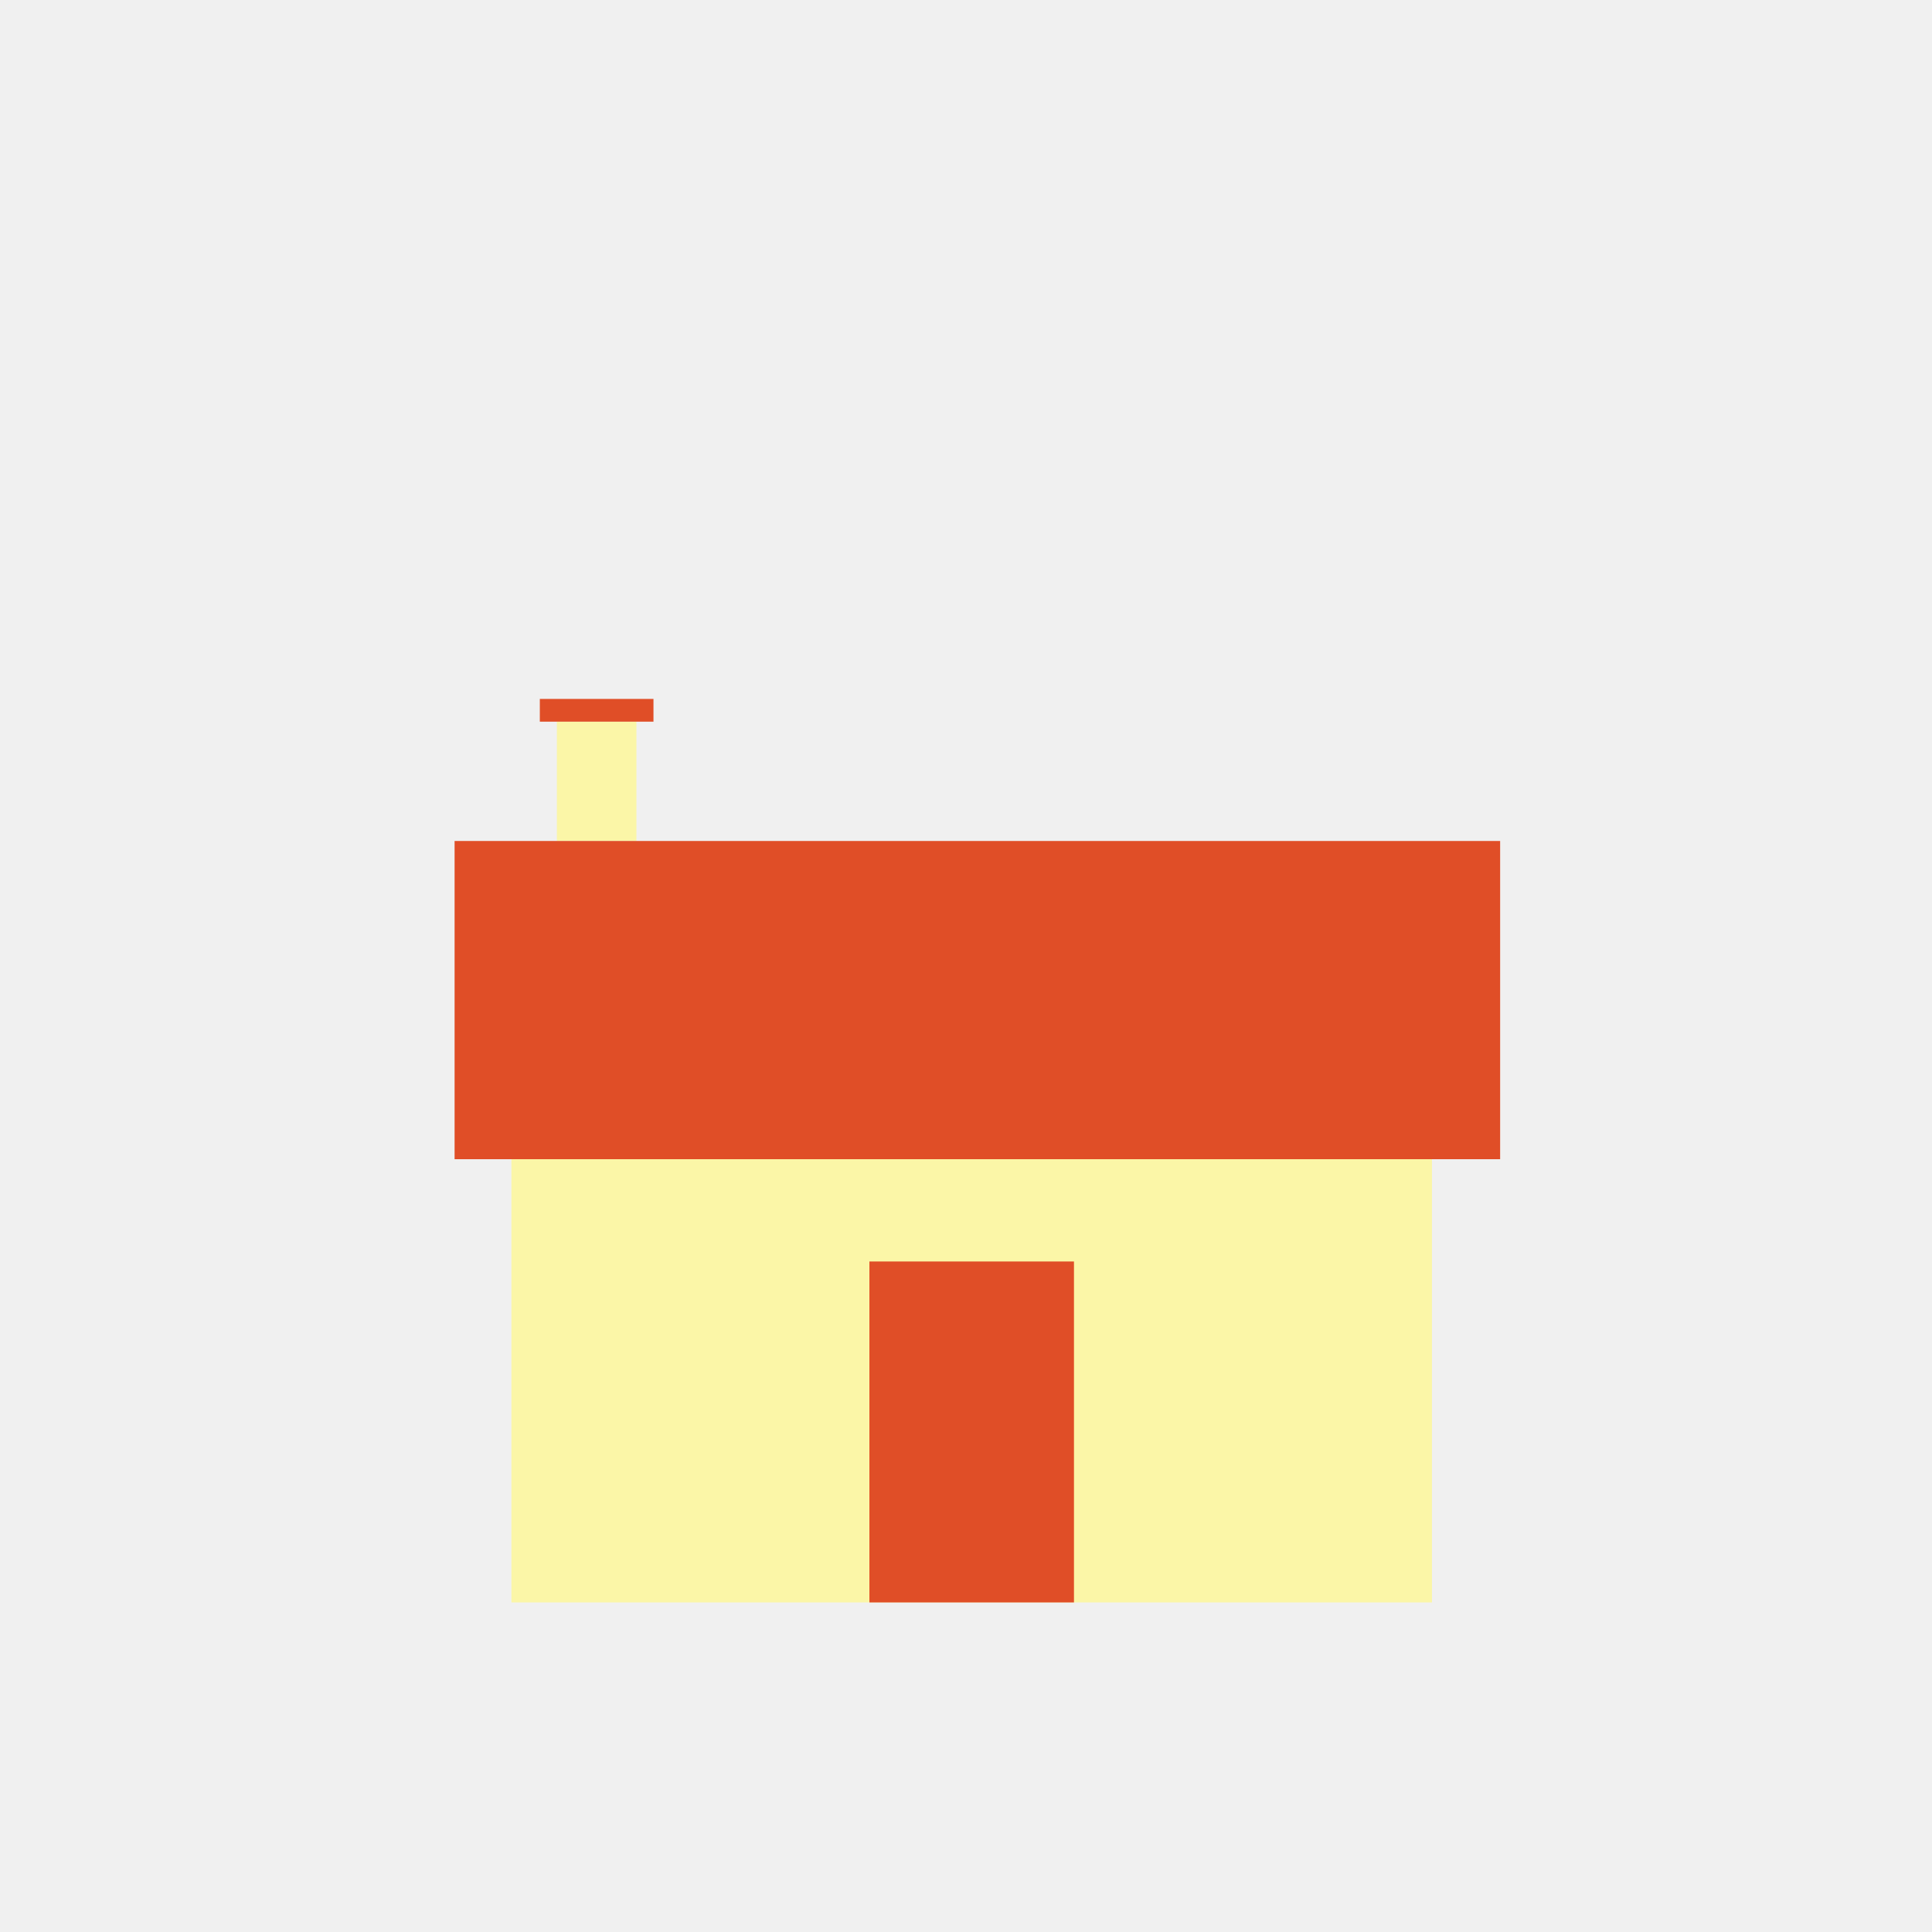
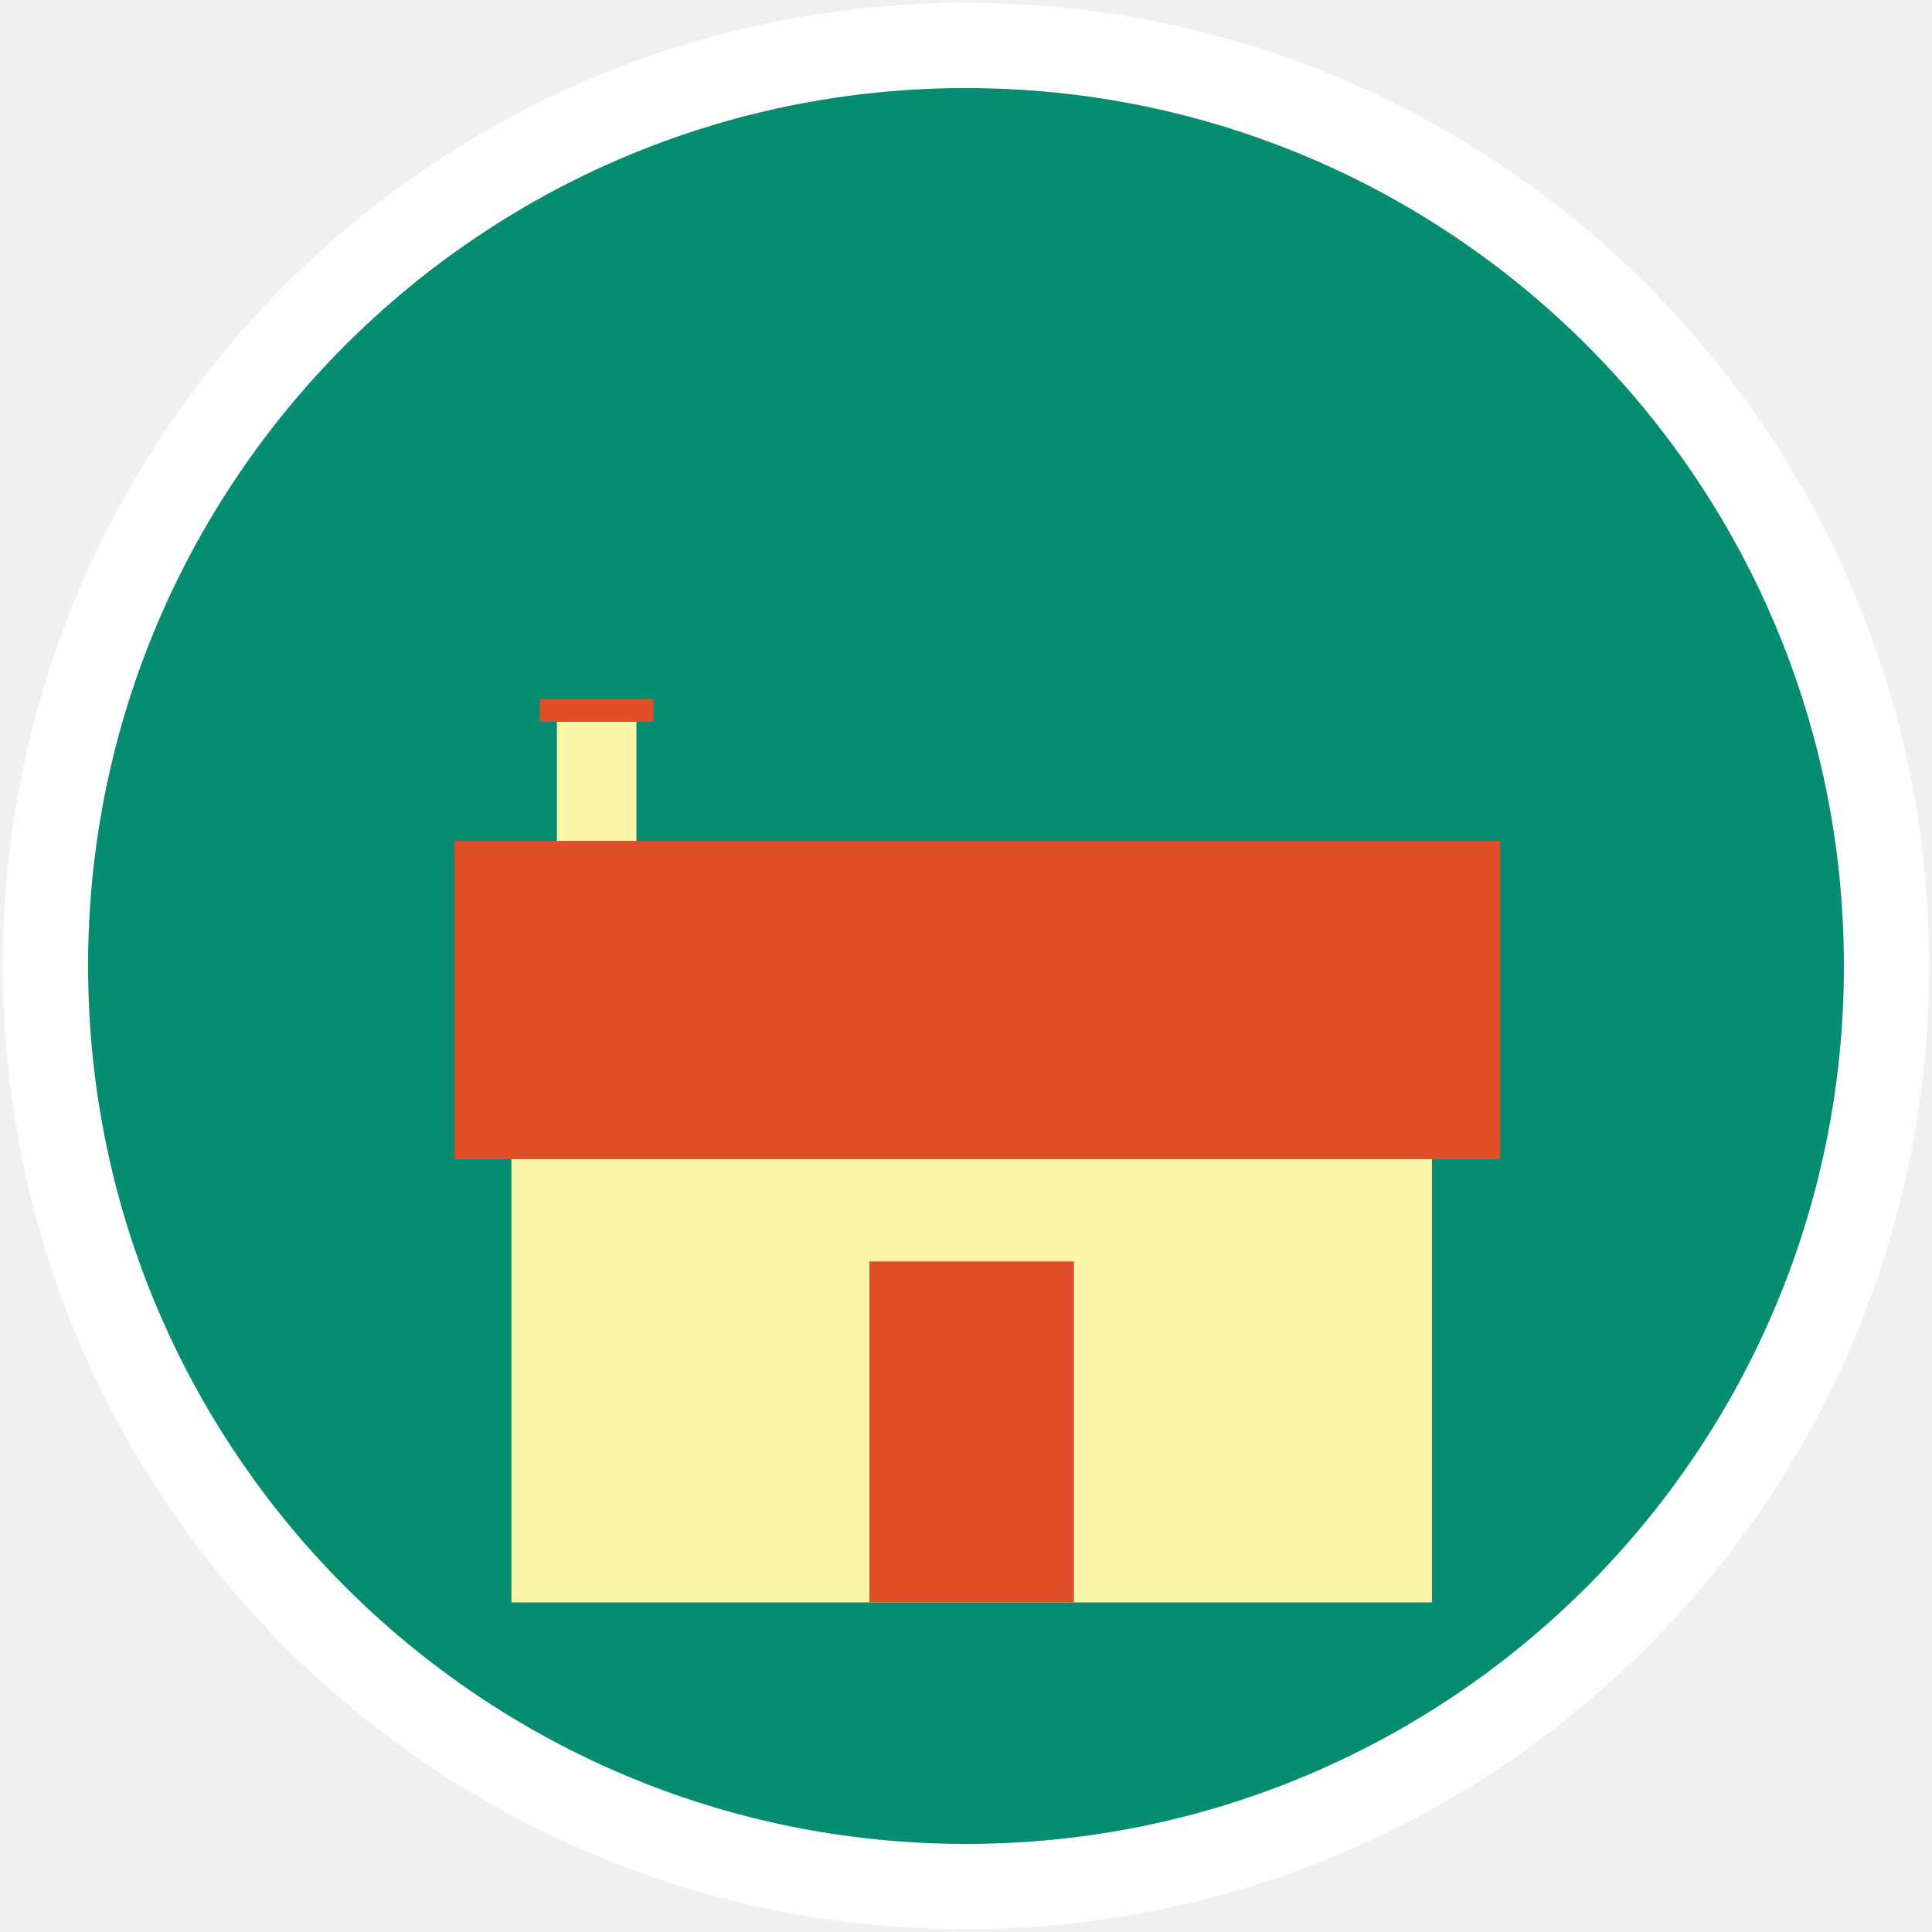
<svg xmlns="http://www.w3.org/2000/svg" version="1.1" height="340" width="340" style="background-color:#F6F7F7;">
+   <circle cx="170" cy="170" r="162" fill="#068C70" stroke="#FFFFFF" stroke-width="15" />
  <rect height="21" width="14" fill="#FBF6A7" x="98" y="127" />
  <rect height="4" width="20" fill="#E04E27" x="95" y="123" />
  <rect height="84" width="162" fill="#FBF6A7" x="90" y="198" />
  <rect height="56" width="184" fill="#E04E27" x="80" y="148" />
  <rect height="60" width="36" fill="#E04E27" x="153" y="222" />
</svg>
